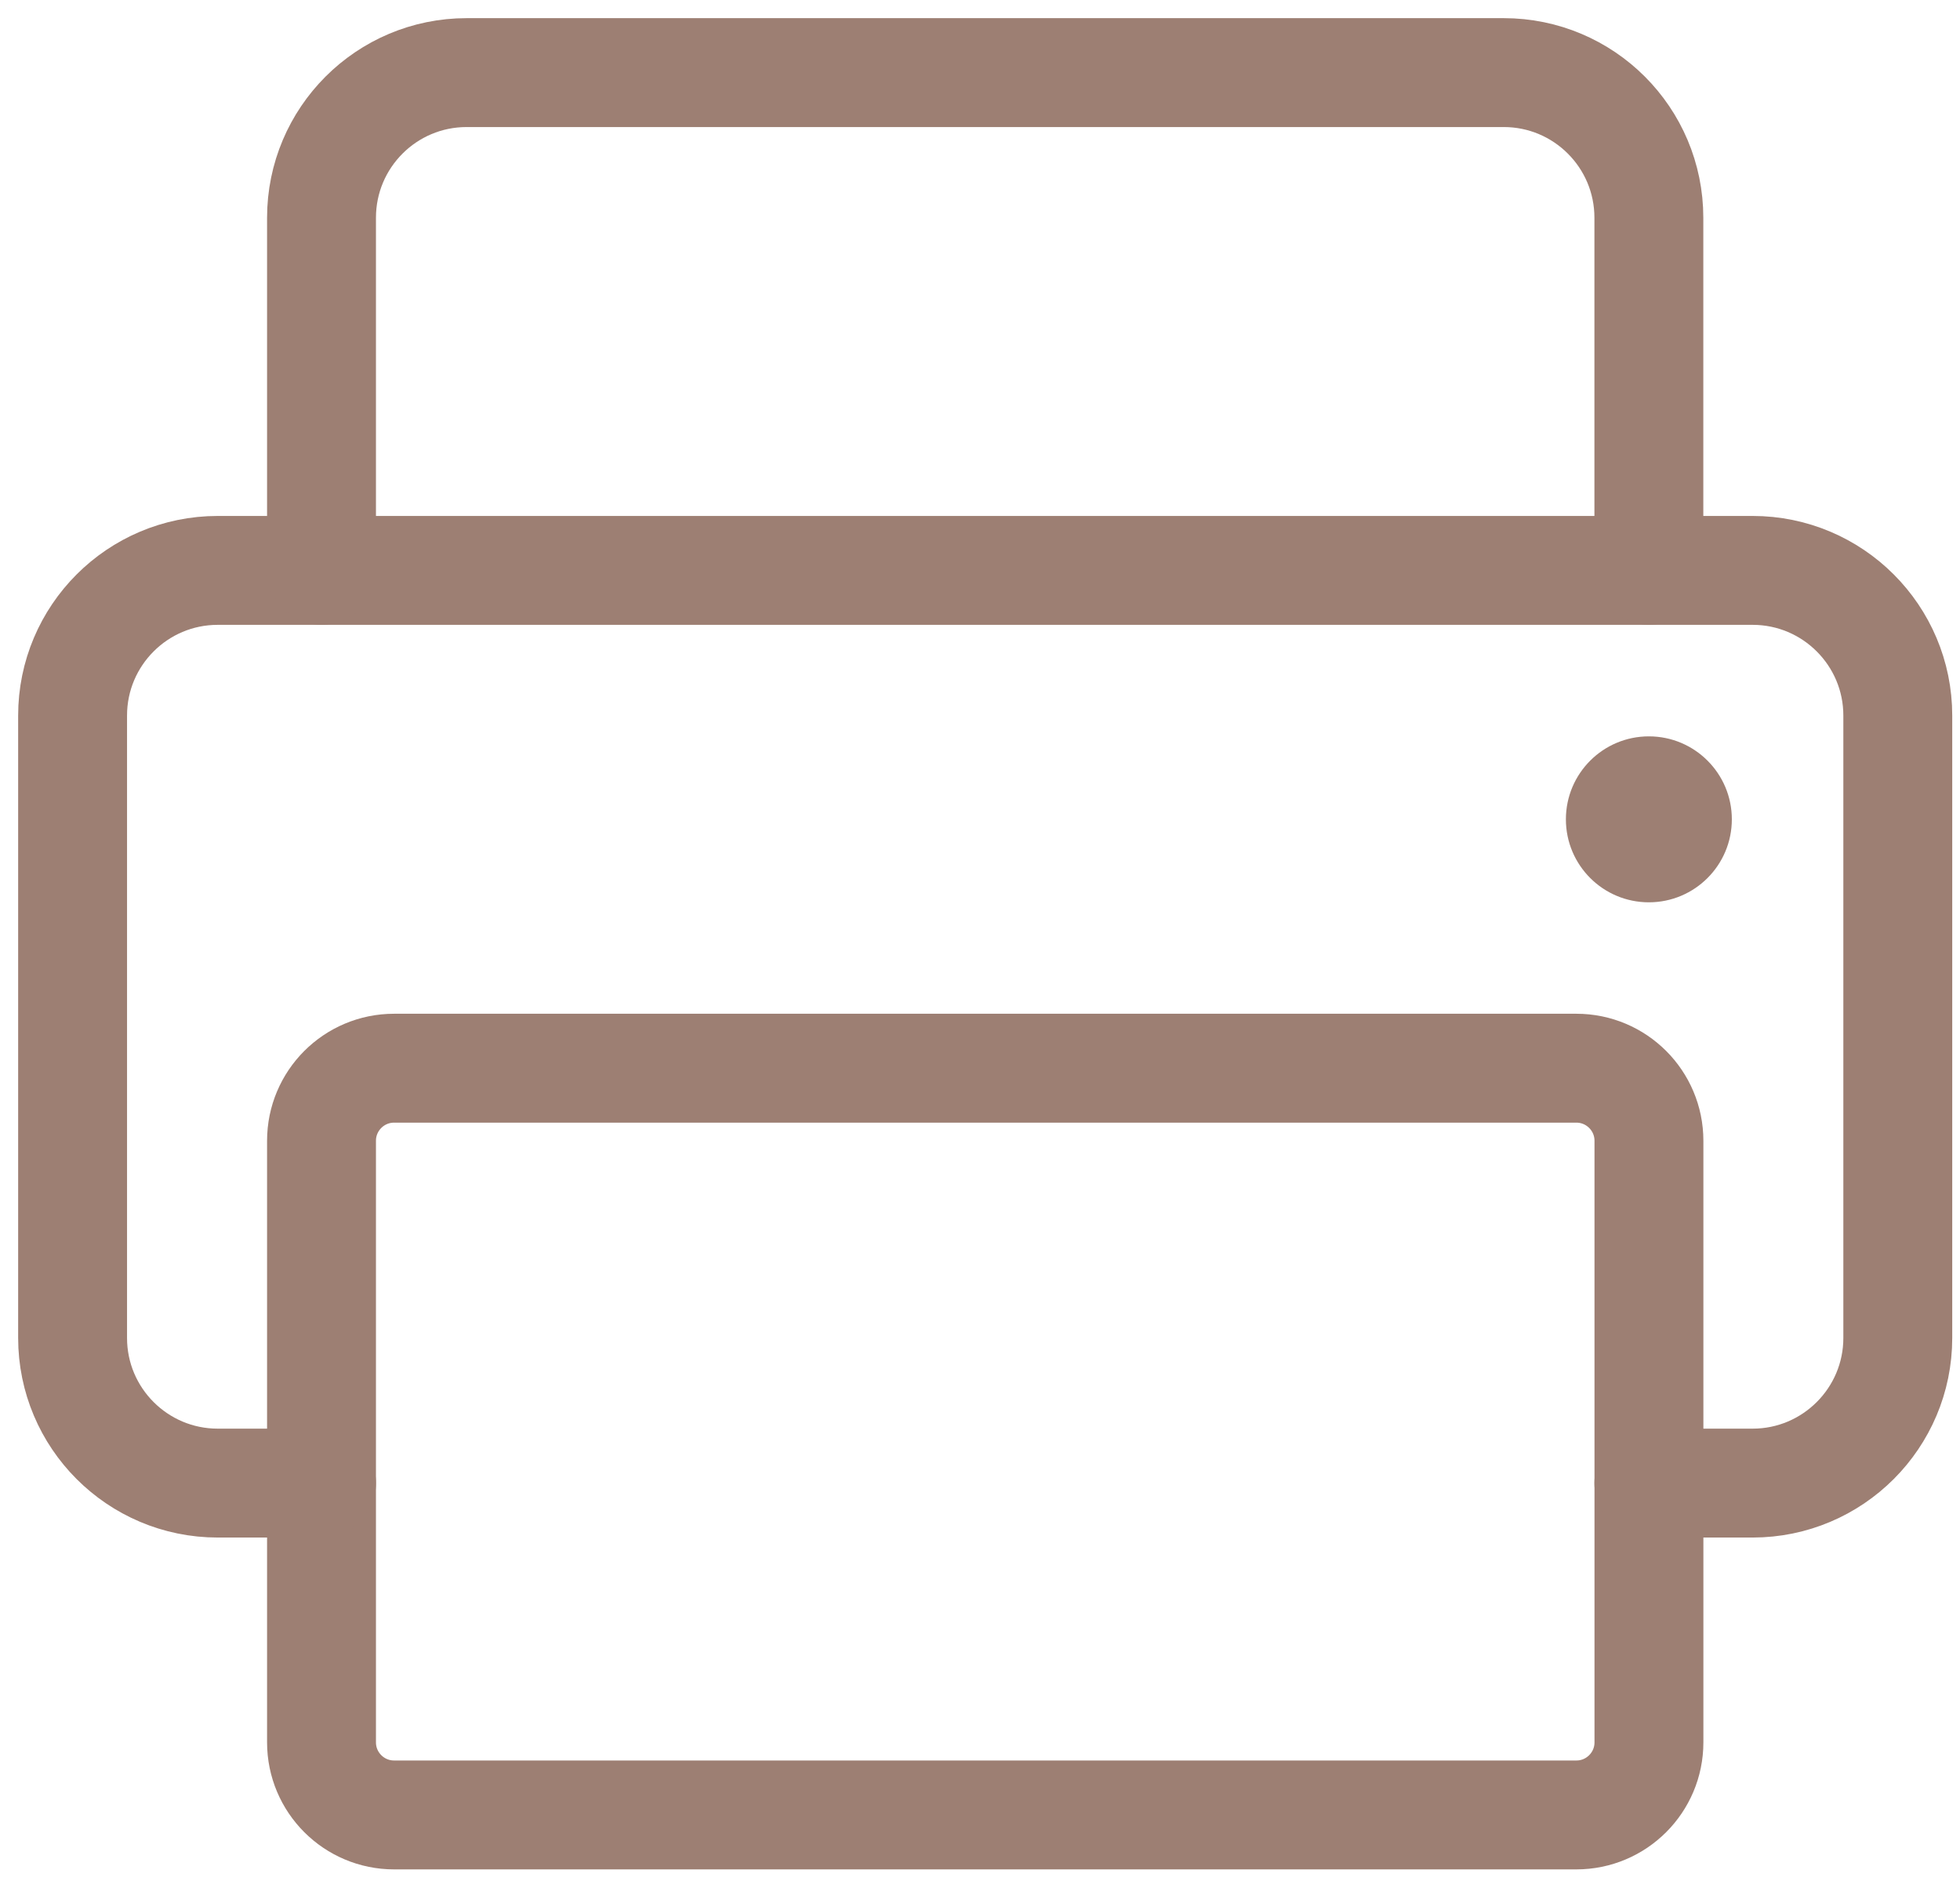
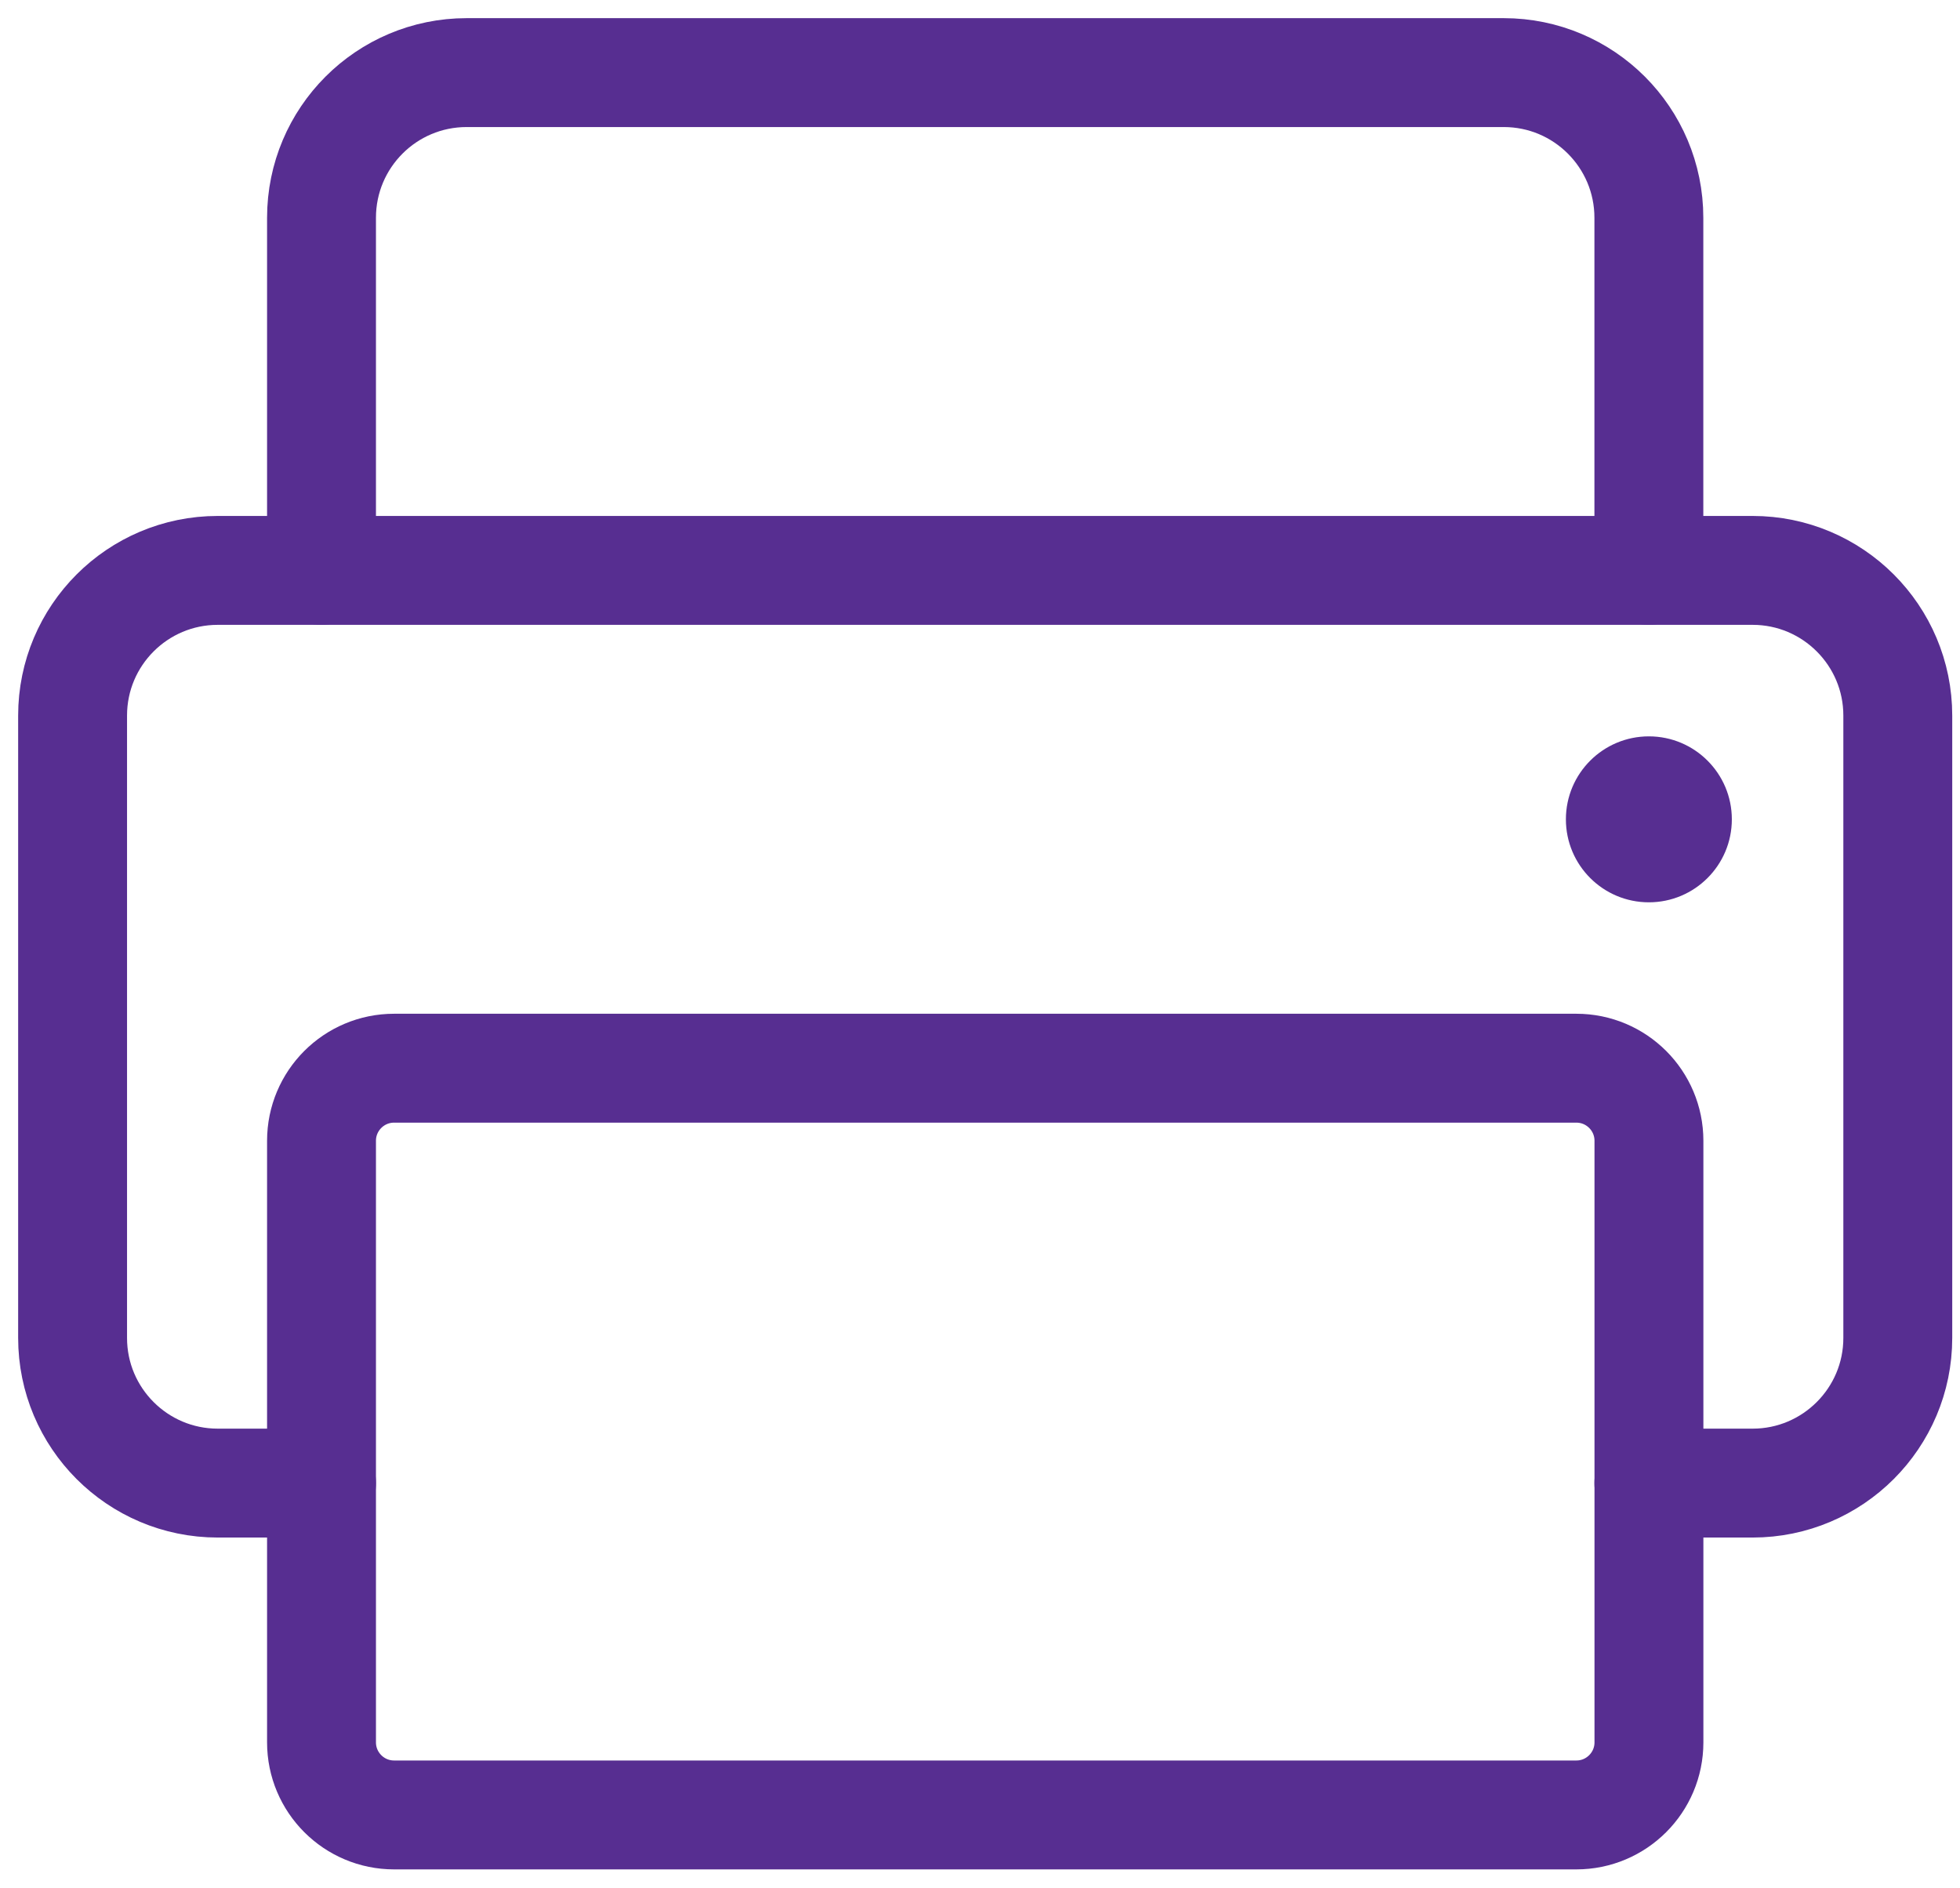
<svg xmlns="http://www.w3.org/2000/svg" width="27px" height="26px" viewBox="0 0 27 26" version="1.1">
  <g id="Textbook-TOC" stroke="none" stroke-width="1" fill="none" fill-rule="evenodd">
    <g id="Content-Play--icons" transform="translate(-170, -444)">
      <g id="Group-4" transform="translate(160, 445)">
        <g id="Group" transform="translate(11, 0)">
-           <rect id="Rectangle-Copy-2" stroke="#9D7F73" stroke-width="1.5" stroke-linecap="round" stroke-linejoin="round" x="3.429" y="13.714" width="18.286" height="10.286" rx="1" />
-           <path d="M21.714,19.429 L23.143,19.429 C24.247,19.429 25.143,18.533 25.143,17.429 L25.143,8.857 C25.143,7.753 24.247,6.857 23.143,6.857 L2,6.857 C0.895,6.857 -3.57315355e-16,7.753 0,8.857 L0,17.429 C1.3527075e-16,18.533 0.895,19.429 2,19.429 L3.429,19.429 L3.429,19.429" id="Path-2" stroke="#9D7F73" stroke-width="1.5" stroke-linecap="round" stroke-linejoin="round" />
-           <path d="M21.714,6.857 L21.714,2 C21.714,0.895 20.819,-4.2495073e-16 19.714,0 L5.429,0 C4.324,-1.91384796e-17 3.429,0.895 3.429,2 L3.429,6.857 L3.429,6.857" id="Path-2-Copy" stroke="#9D7F73" stroke-width="1.5" stroke-linecap="round" stroke-linejoin="round" />
-           <circle id="Oval" fill="#9D7F73" cx="21.714" cy="10.286" r="1.143" />
+           <rect id="Rectangle-Copy-2" stroke="#572E91" stroke-width="1.5" stroke-linecap="round" stroke-linejoin="round" x="3.429" y="13.714" width="18.286" height="10.286" rx="1" />
+           <path d="M21.714,19.429 L23.143,19.429 C24.247,19.429 25.143,18.533 25.143,17.429 L25.143,8.857 C25.143,7.753 24.247,6.857 23.143,6.857 L2,6.857 C0.895,6.857 -3.57315355e-16,7.753 0,8.857 L0,17.429 C1.3527075e-16,18.533 0.895,19.429 2,19.429 L3.429,19.429 L3.429,19.429" id="Path-2" stroke="#572E91" stroke-width="1.5" stroke-linecap="round" stroke-linejoin="round" />
+           <path d="M21.714,6.857 L21.714,2 C21.714,0.895 20.819,-4.2495073e-16 19.714,0 L5.429,0 C4.324,-1.91384796e-17 3.429,0.895 3.429,2 L3.429,6.857 L3.429,6.857" id="Path-2-Copy" stroke="#572E91" stroke-width="1.5" stroke-linecap="round" stroke-linejoin="round" />
+           <circle id="Oval" fill="#572E91" cx="21.714" cy="10.286" r="1.143" />
        </g>
      </g>
    </g>
  </g>
</svg>
